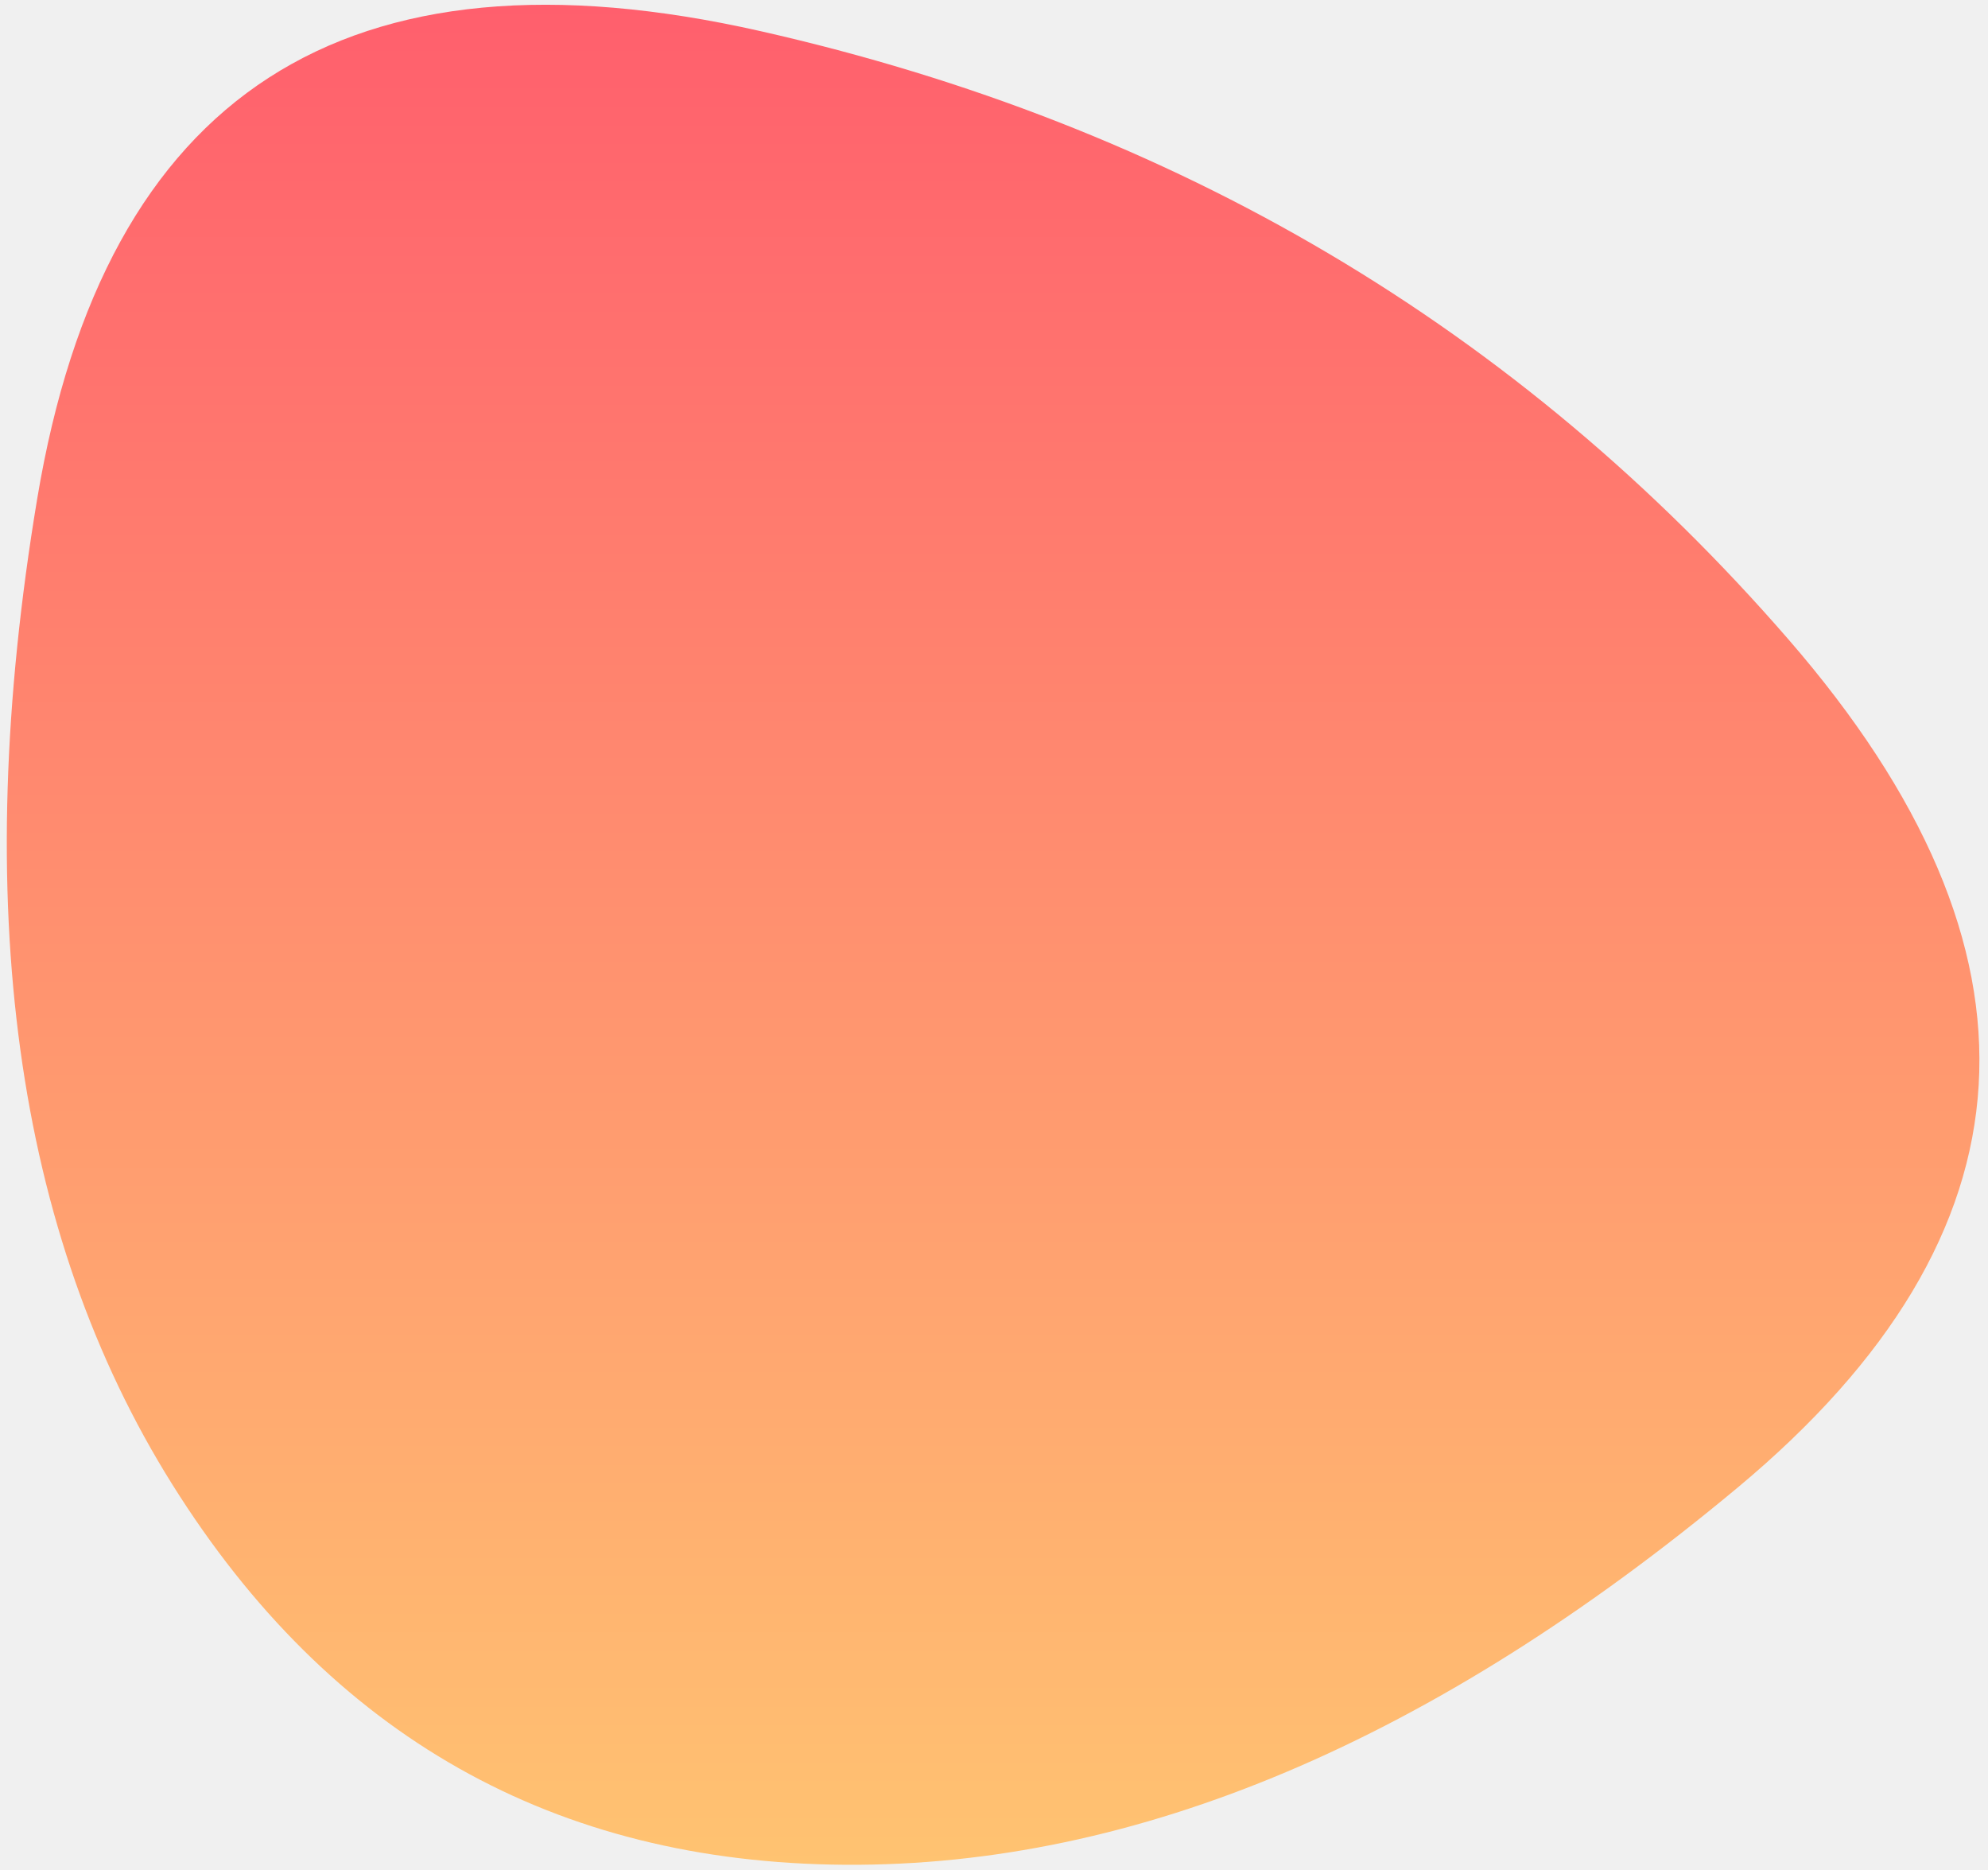
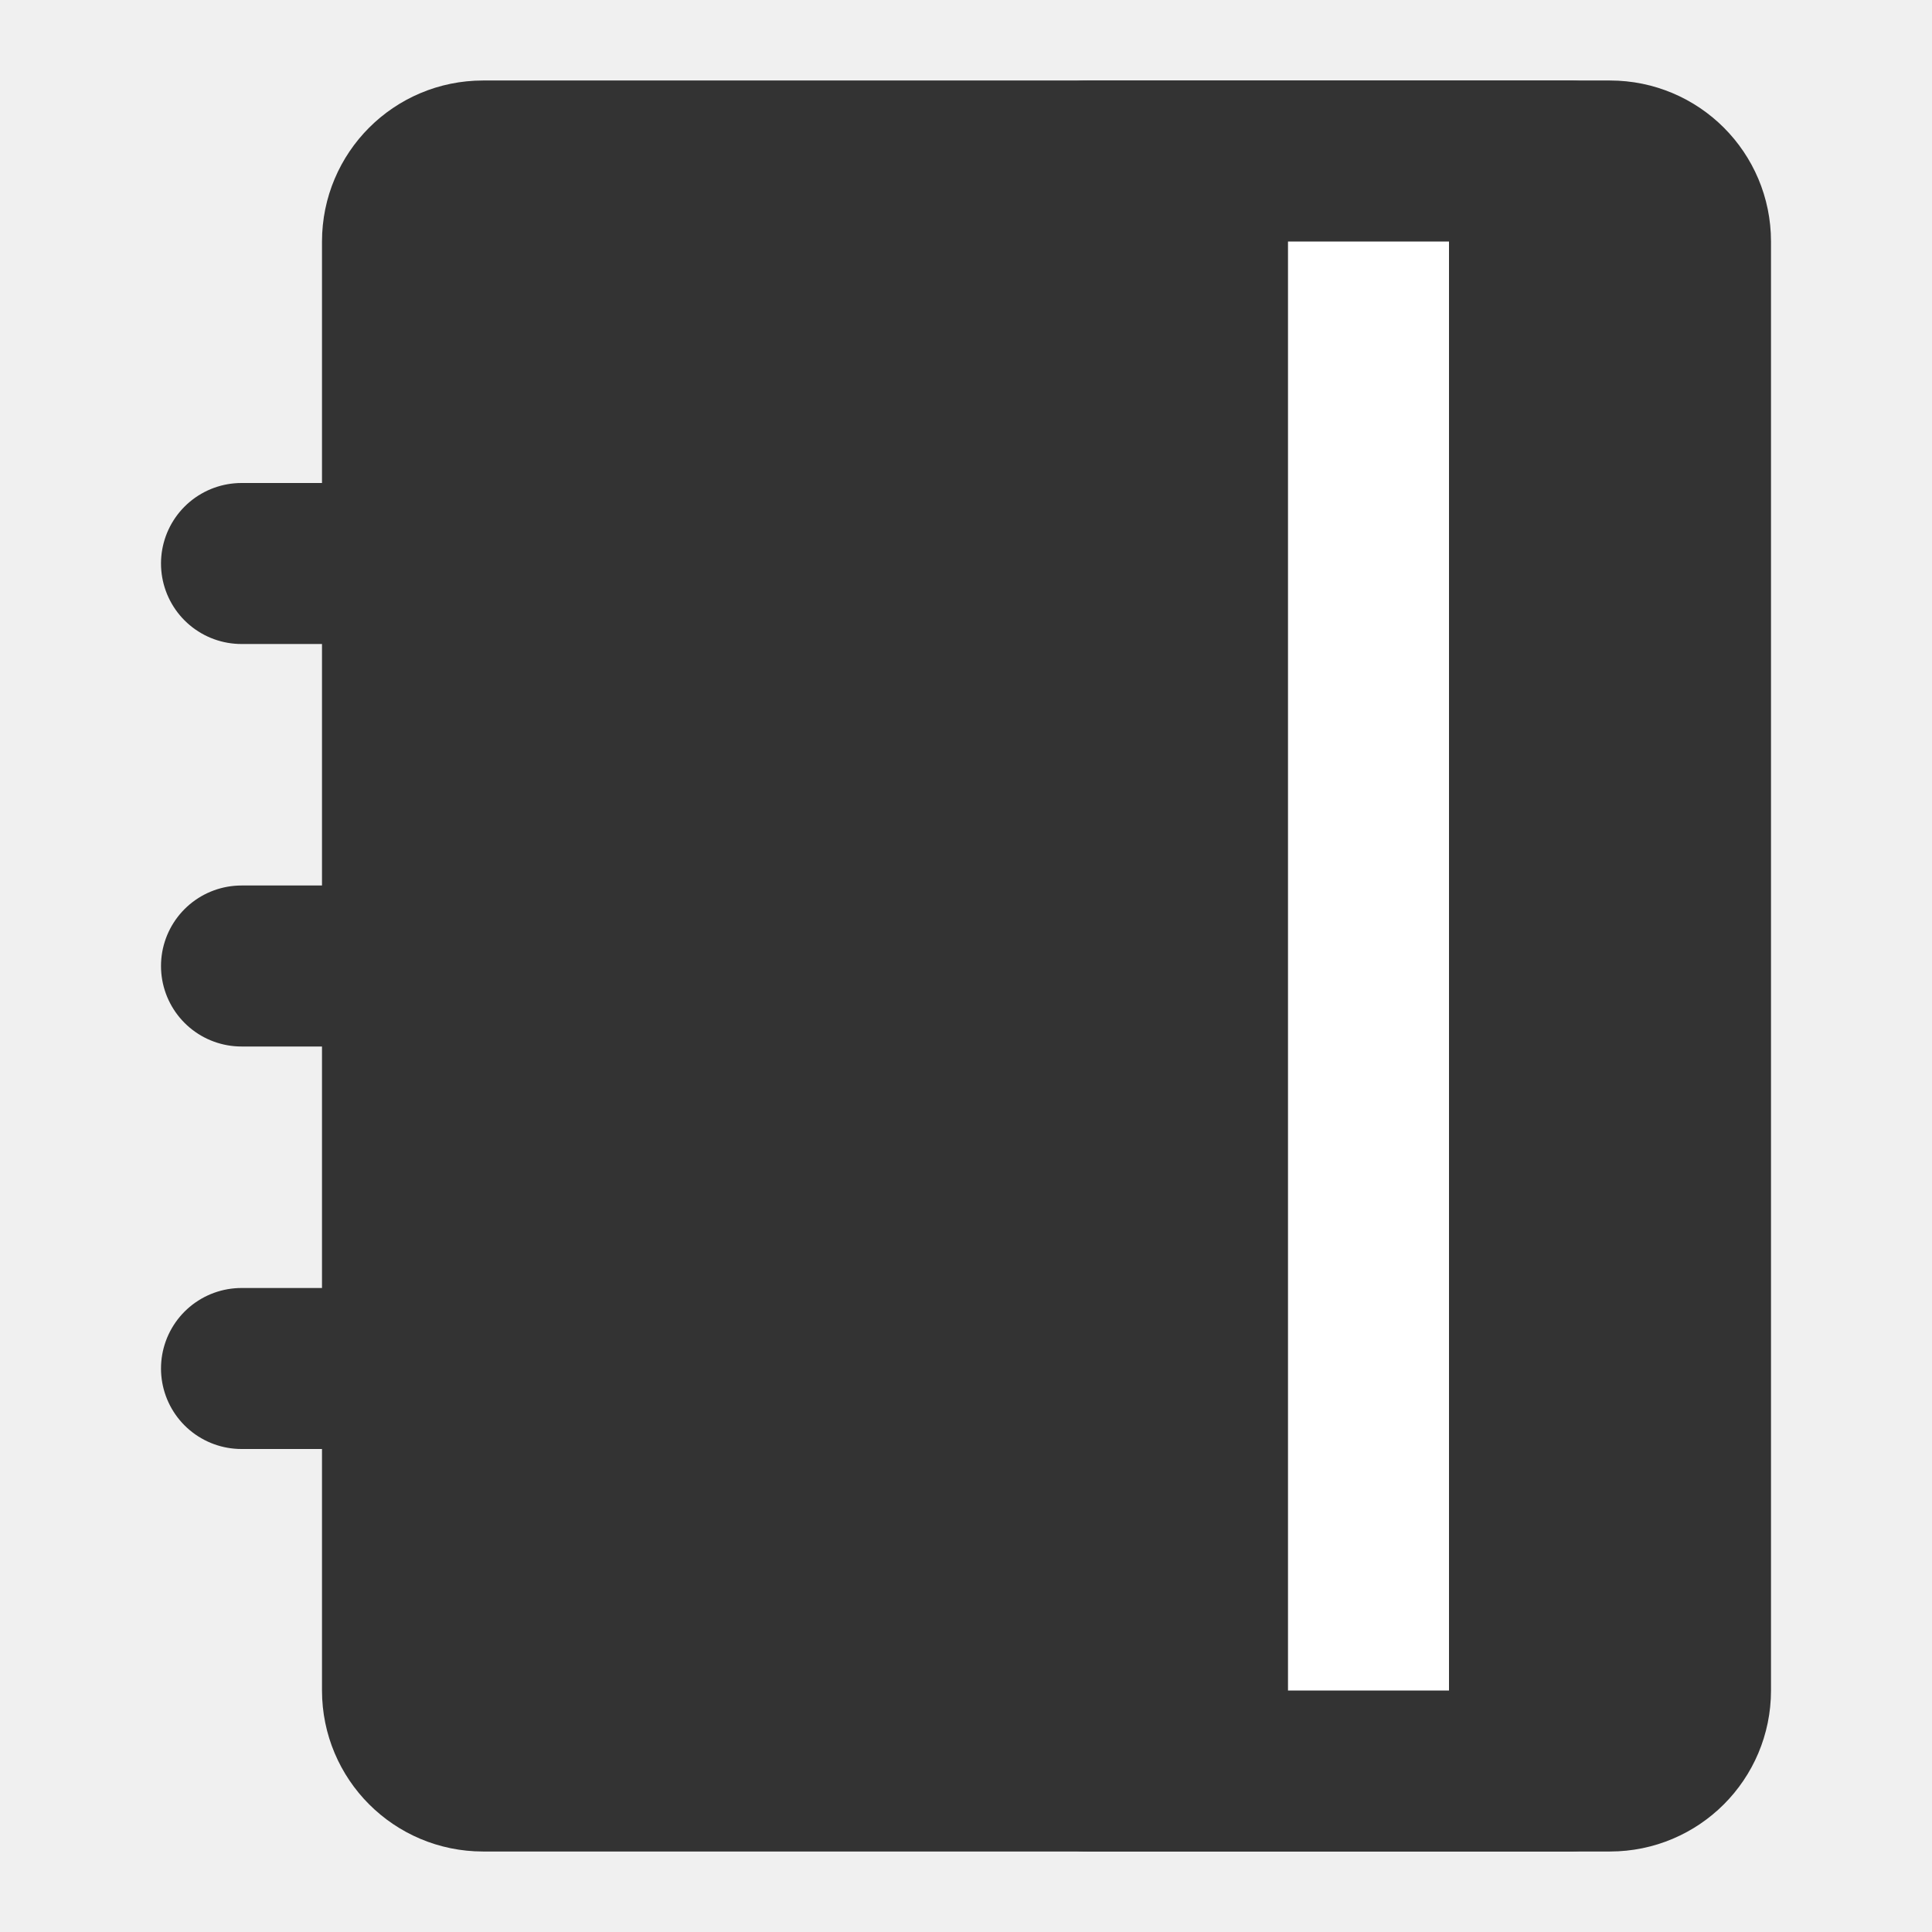
- <svg xmlns="http://www.w3.org/2000/svg" width="117" height="110" viewBox="0 0 117 110" fill="none">
-   <path d="M102.282 87.513C84.385 102.427 66.874 109.829 49.75 109.719C32.626 109.608 19.424 102.151 10.144 87.347C0.864 72.543 -1.787 53.209 2.19 29.346C6.167 5.483 20.363 -3.686 44.779 1.837C69.194 7.361 89.356 19.293 105.265 37.632C121.174 55.971 120.18 72.598 102.282 87.513Z" fill="url(#paint0_linear)" />
-   <defs>
-     <linearGradient id="paint0_linear" x1="0.4" y1="0.28" x2="0.4" y2="109.72" gradientUnits="userSpaceOnUse">
-       <stop stop-color="#FF5F6D" />
-       <stop offset="1" stop-color="#FFC371" />
-     </linearGradient>
-   </defs>
+ <svg xmlns="http://www.w3.org/2000/svg" width="32" height="32" viewBox="0 0 48 48" fill="none">
+   <rect width="48" height="48" fill="white" fill-opacity="0.01" />
+   <path d="M10 6C10 4.895 10.895 4 12 4H40C41.105 4 42 4.895 42 6V42C42 43.105 41.105 44 40 44H12C10.895 44 10 43.105 10 42V6Z" fill="#333" stroke="#333" stroke-width="4" stroke-linejoin="round" />
+   <path d="M34 6V42" stroke="#FFF" stroke-width="4" stroke-linecap="round" stroke-linejoin="round" />
+   <path d="M6 14H14" stroke="#333" stroke-width="4" stroke-linecap="round" stroke-linejoin="round" />
+   <path d="M6 24H14" stroke="#333" stroke-width="4" stroke-linecap="round" stroke-linejoin="round" />
+   <path d="M6 34H14" stroke="#333" stroke-width="4" stroke-linecap="round" stroke-linejoin="round" />
+   <path d="M27 4H39" stroke="#333" stroke-width="4" stroke-linecap="round" stroke-linejoin="round" />
+   <path d="M27 44H39" stroke="#333" stroke-width="4" stroke-linecap="round" stroke-linejoin="round" />
</svg>
